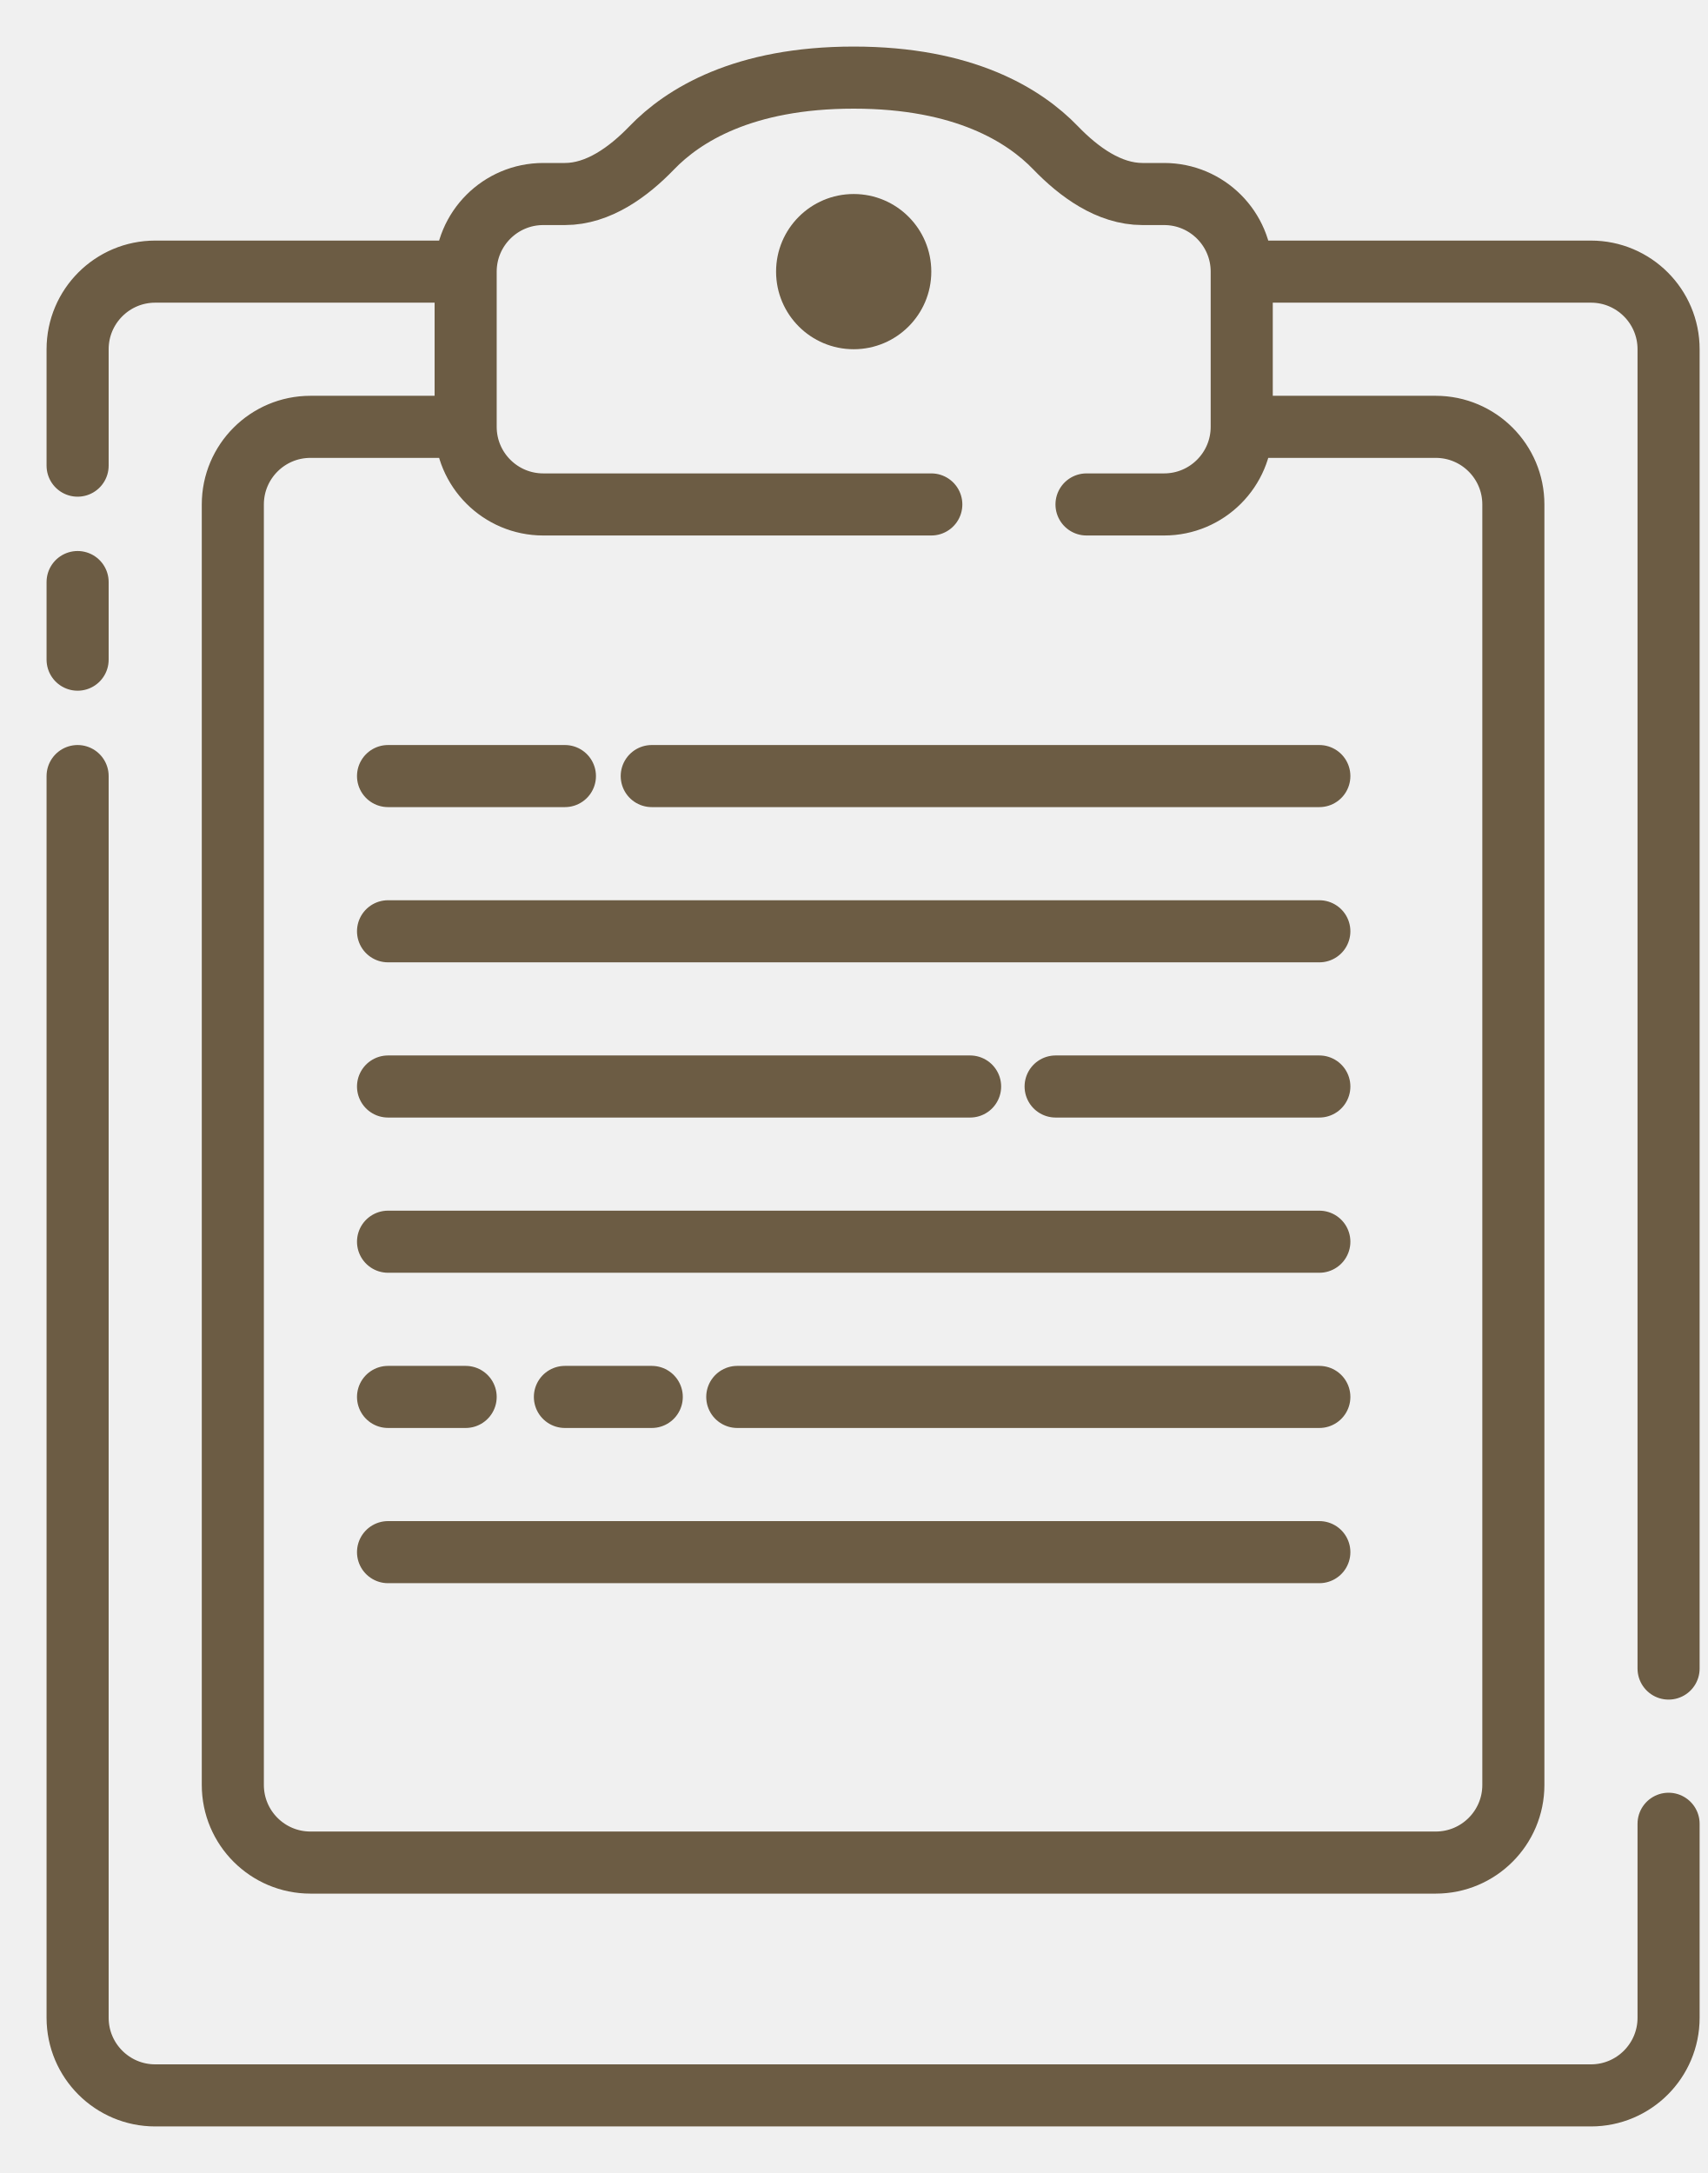
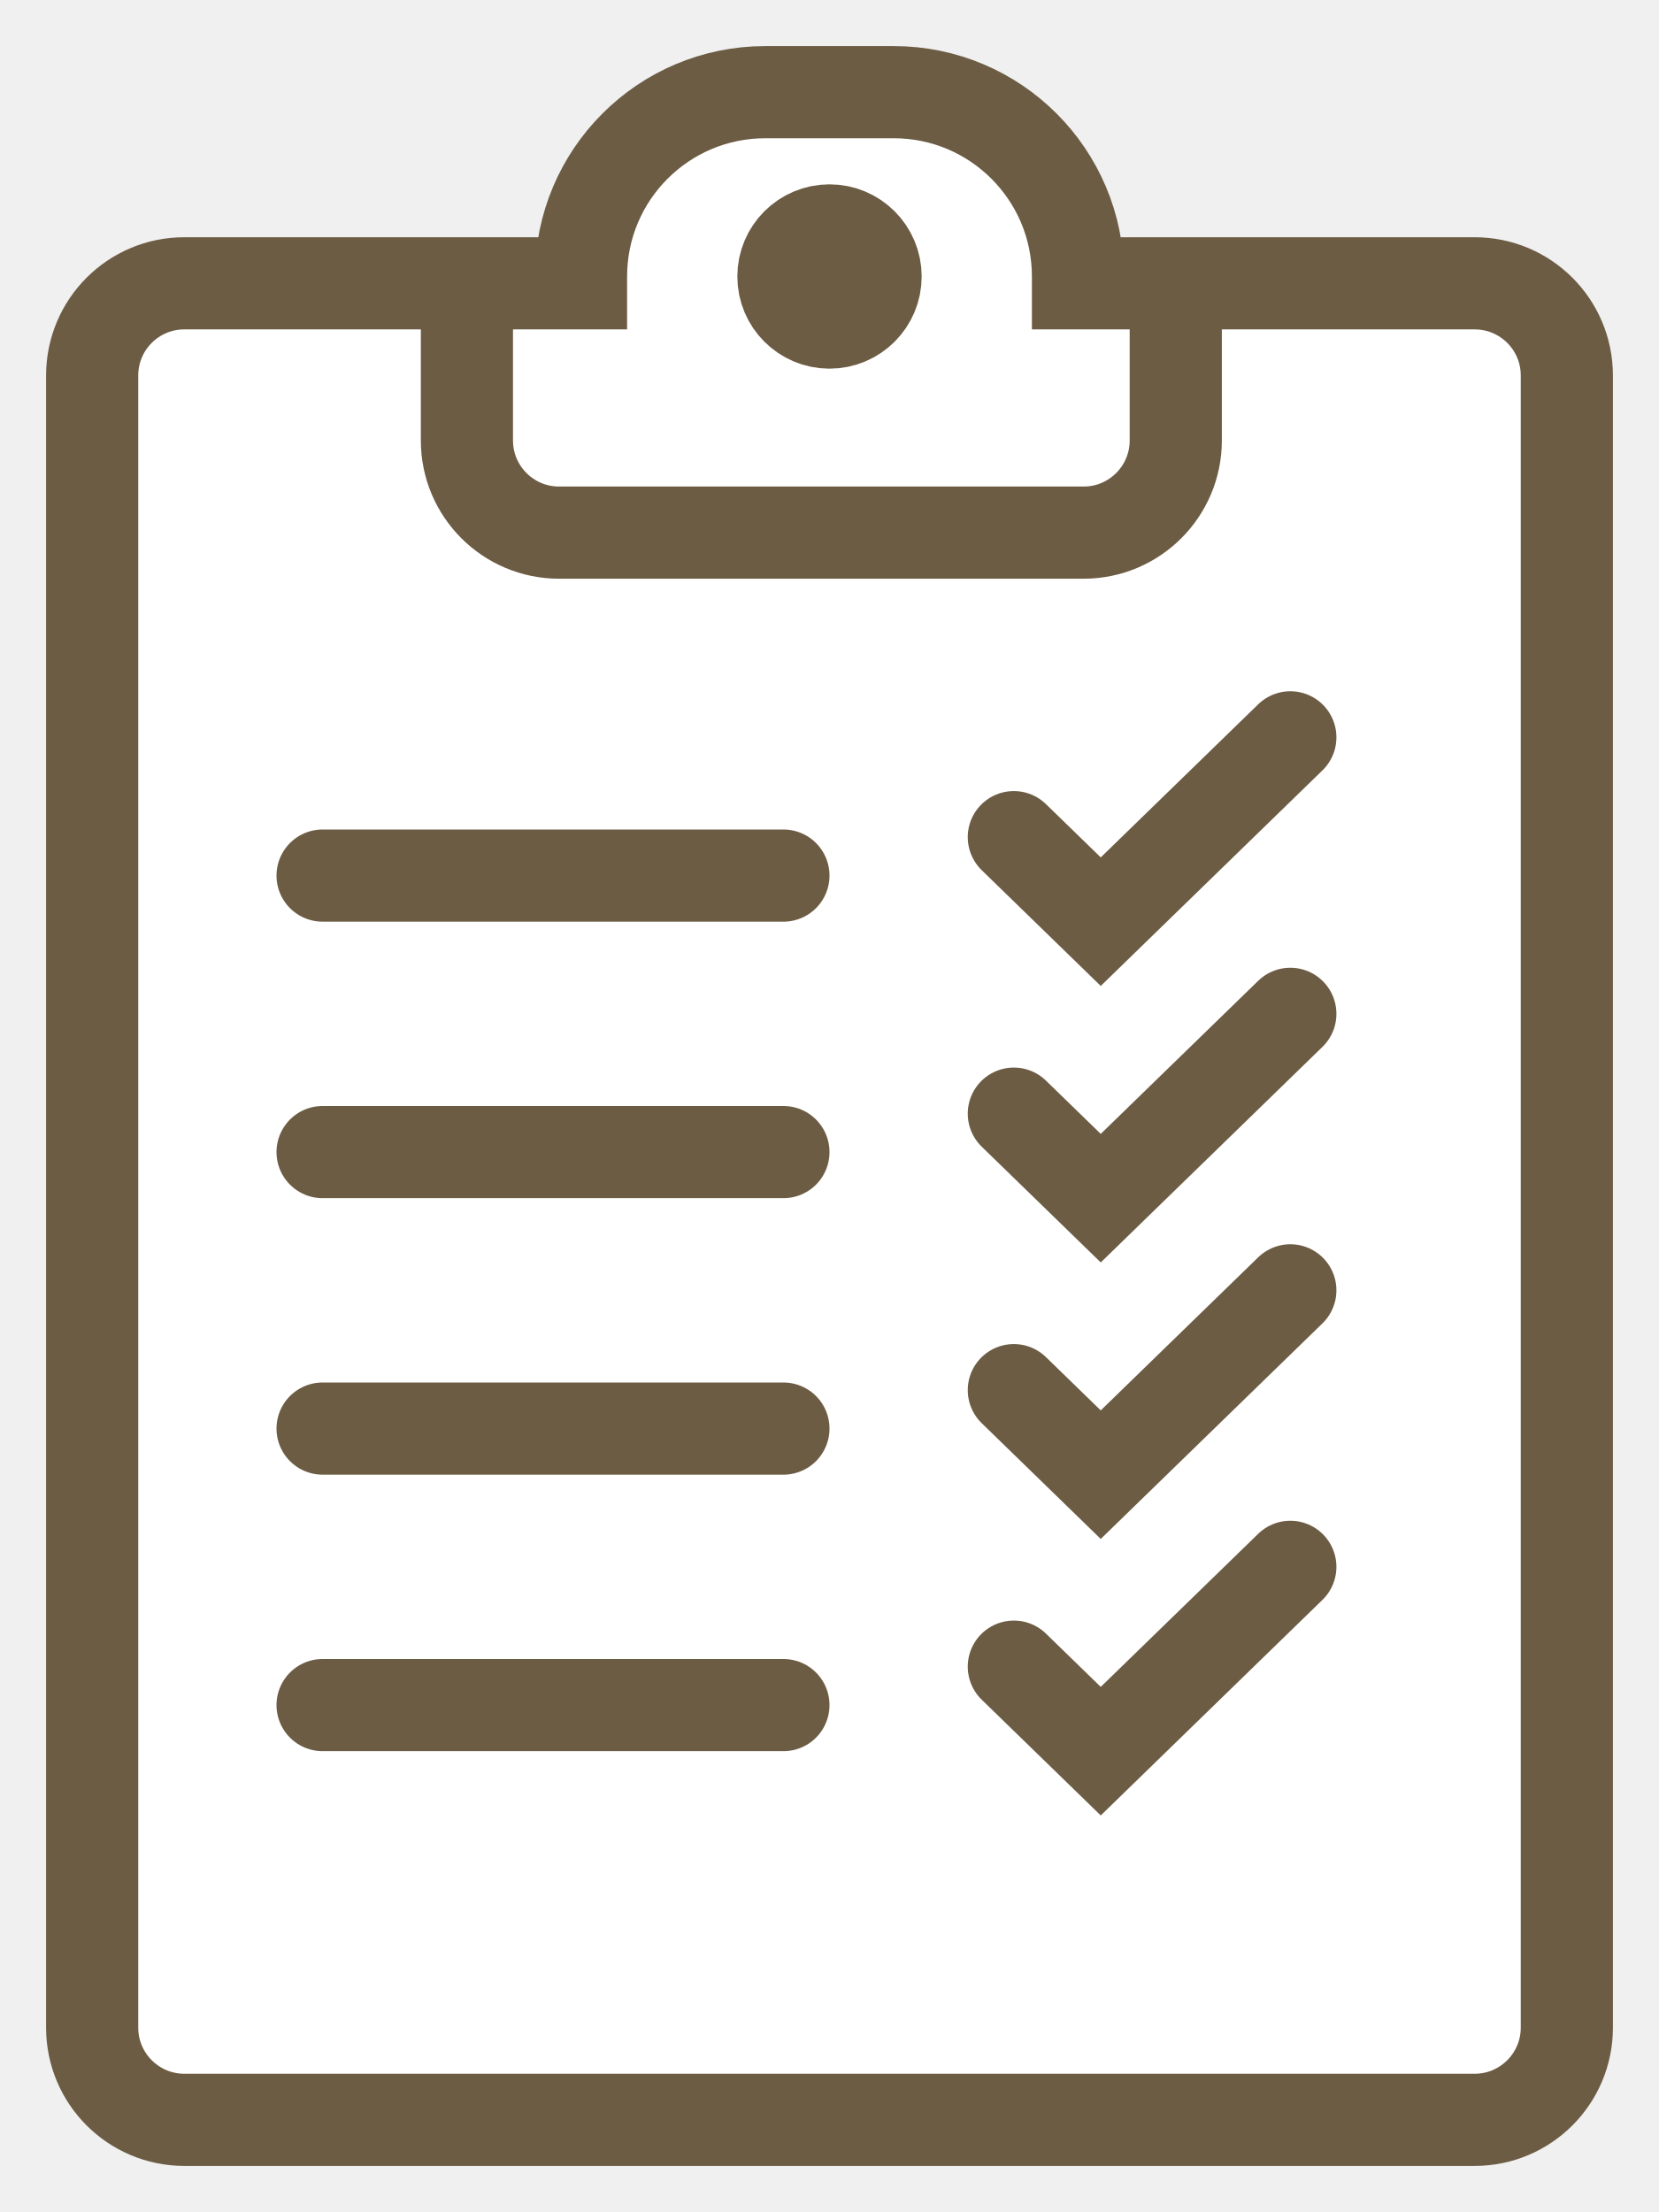
- <svg xmlns="http://www.w3.org/2000/svg" width="22" height="28" viewBox="0 0 22 28" fill="none">
-   <path d="M21.5 21.5V4.5C21.5 3.948 21.052 3.5 20.5 3.5H16M1 6V4.5C1 3.948 1.448 3.5 2 3.5H6M16 3.5C16 2.948 15.552 2.5 15 2.5H14.721C14.29 2.5 13.901 2.215 13.602 1.905C13.198 1.486 12.423 1 11 1C9.577 1 8.802 1.486 8.398 1.905C8.099 2.215 7.71 2.5 7.279 2.5H7C6.448 2.5 6 2.948 6 3.5M16 3.5V5.5M6 3.5V5.5M12 6.5H7C6.448 6.5 6 6.052 6 5.5V5.5M14 6.5H15C15.552 6.5 16 6.052 16 5.5V5.5M1 7.5V8.5M1 10V26C1 26.552 1.448 27 2 27H20.5C21.052 27 21.5 26.552 21.5 26V23.5M6 5.5H4C3.448 5.5 3 5.948 3 6.5V23C3 23.552 3.448 24 4 24H18.5C19.052 24 19.5 23.552 19.5 23V6.5C19.5 5.948 19.052 5.5 18.5 5.5H16M5 10H7.279M8.398 10H17M5 12H17M5 14H12.5M13.602 14H17M5 16H17M5 18H6M7.279 18H8.398M9.5 18H17M5 20H17" stroke="#6C5C44" stroke-width="0.8" stroke-linecap="round" />
-   <circle cx="11" cy="3.5" r="1" fill="#6C5C44" />
+ <svg xmlns="http://www.w3.org/2000/svg" width="18" height="24" viewBox="0 0 18 24" fill="none">
+   <path d="M17 4.074V22C17 22.552 16.552 23 16 23H2C1.448 23 1 22.552 1 22V4.074C1 3.521 1.448 3.074 2 3.074H5.066H6.304V3C6.304 1.895 7.199 1 8.304 1H9.696C10.801 1 11.696 1.895 11.696 3V3.074H12.757H16C16.552 3.074 17 3.521 17 4.074Z" fill="white" />
+   <path d="M12.757 3.074H11.696V3C11.696 1.895 10.801 1 9.696 1H8.304C7.199 1 6.304 1.895 6.304 3V3.074H5.066M12.757 3.074H16C16.552 3.074 17 3.521 17 4.074V22C17 22.552 16.552 23 16 23H2C1.448 23 1 22.552 1 22V4.074C1 3.521 1.448 3.074 2 3.074H5.066M12.757 3.074V4.779C12.757 5.331 12.309 5.779 11.757 5.779H6.066C5.514 5.779 5.066 5.331 5.066 4.779V3.074" stroke="#6C5C44" stroke-linecap="round" />
+   <circle cx="9" cy="3" r="0.5" stroke="#6C5C44" />
+   <line x1="3.5" y1="9.5" x2="8.5" y2="9.5" stroke="#6C5C44" stroke-linecap="round" />
+   <line x1="3.5" y1="12.5" x2="8.5" y2="12.5" stroke="#6C5C44" stroke-linecap="round" />
+   <line x1="3.5" y1="15.5" x2="8.5" y2="15.5" stroke="#6C5C44" stroke-linecap="round" />
+   <line x1="3.5" y1="18.5" x2="8.5" y2="18.5" stroke="#6C5C44" stroke-linecap="round" />
+   <path d="M11 9.083L11.943 10L14 8" stroke="#6C5C44" stroke-linecap="round" />
+   <path d="M11 12.083L11.943 13L14 11" stroke="#6C5C44" stroke-linecap="round" />
+   <path d="M11 15.083L11.943 16L14 14" stroke="#6C5C44" stroke-linecap="round" />
+   <path d="M11 18.083L11.943 19L14 17" stroke="#6C5C44" stroke-linecap="round" />
</svg>
